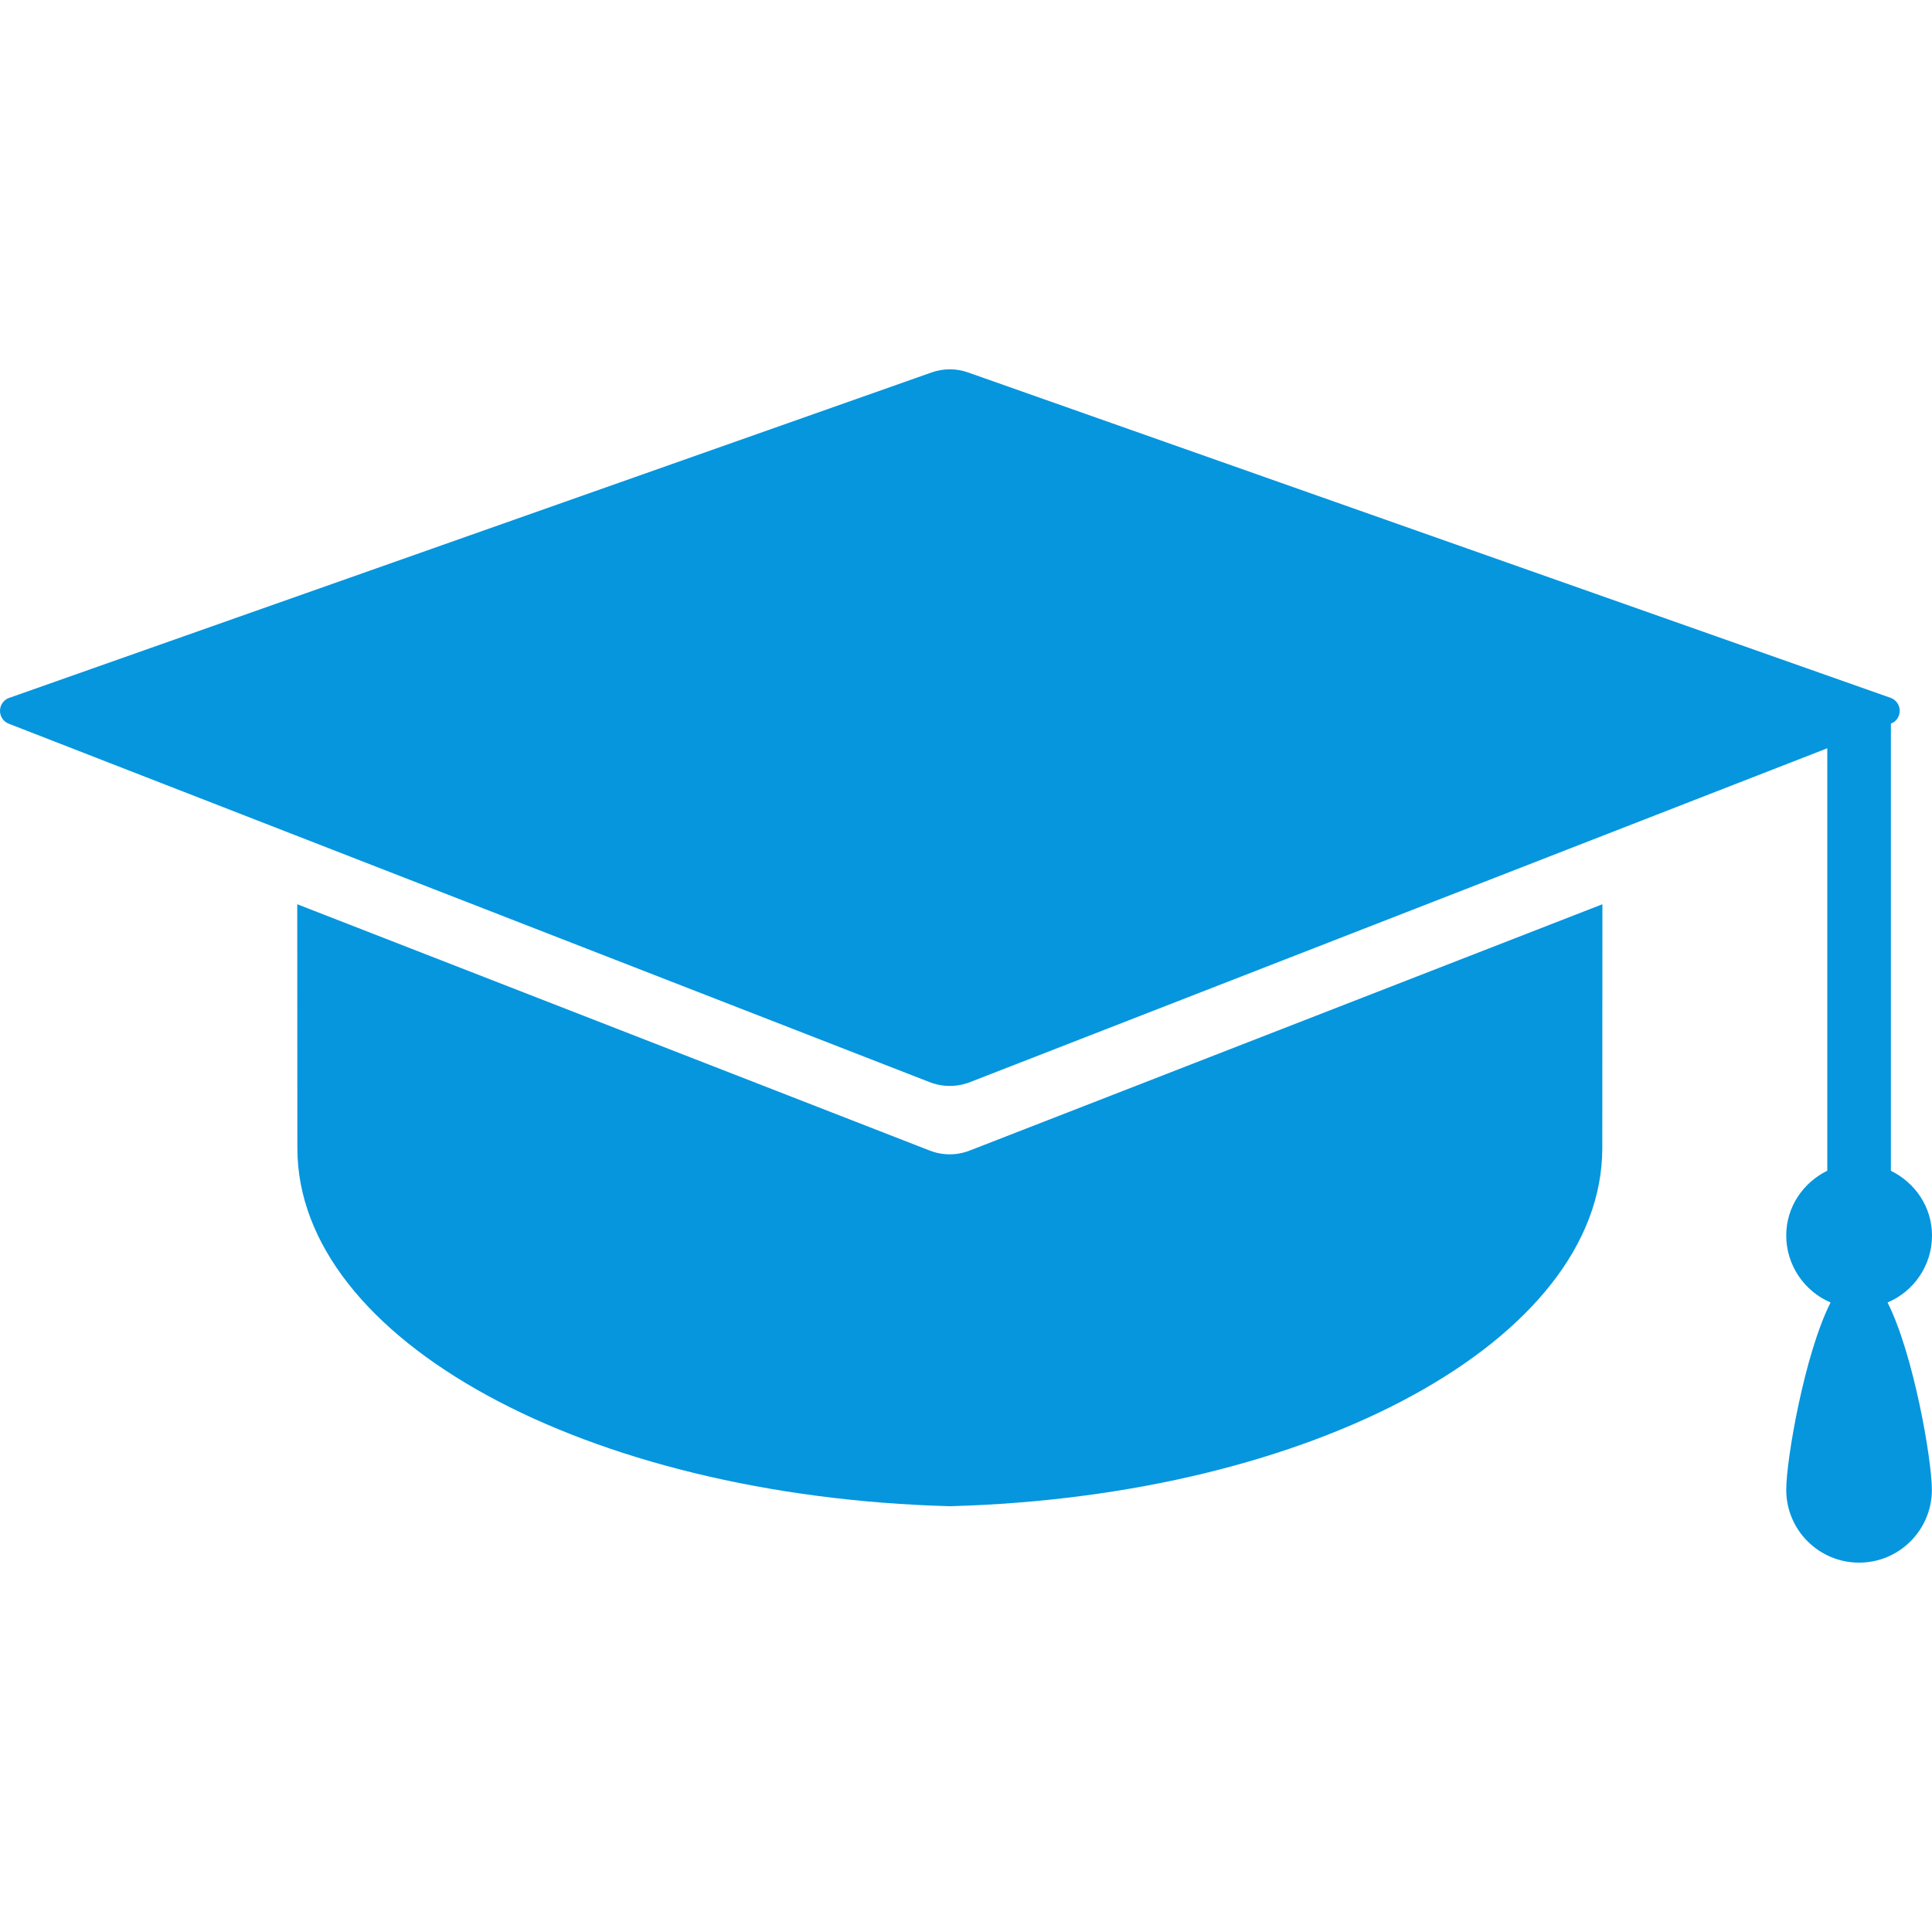
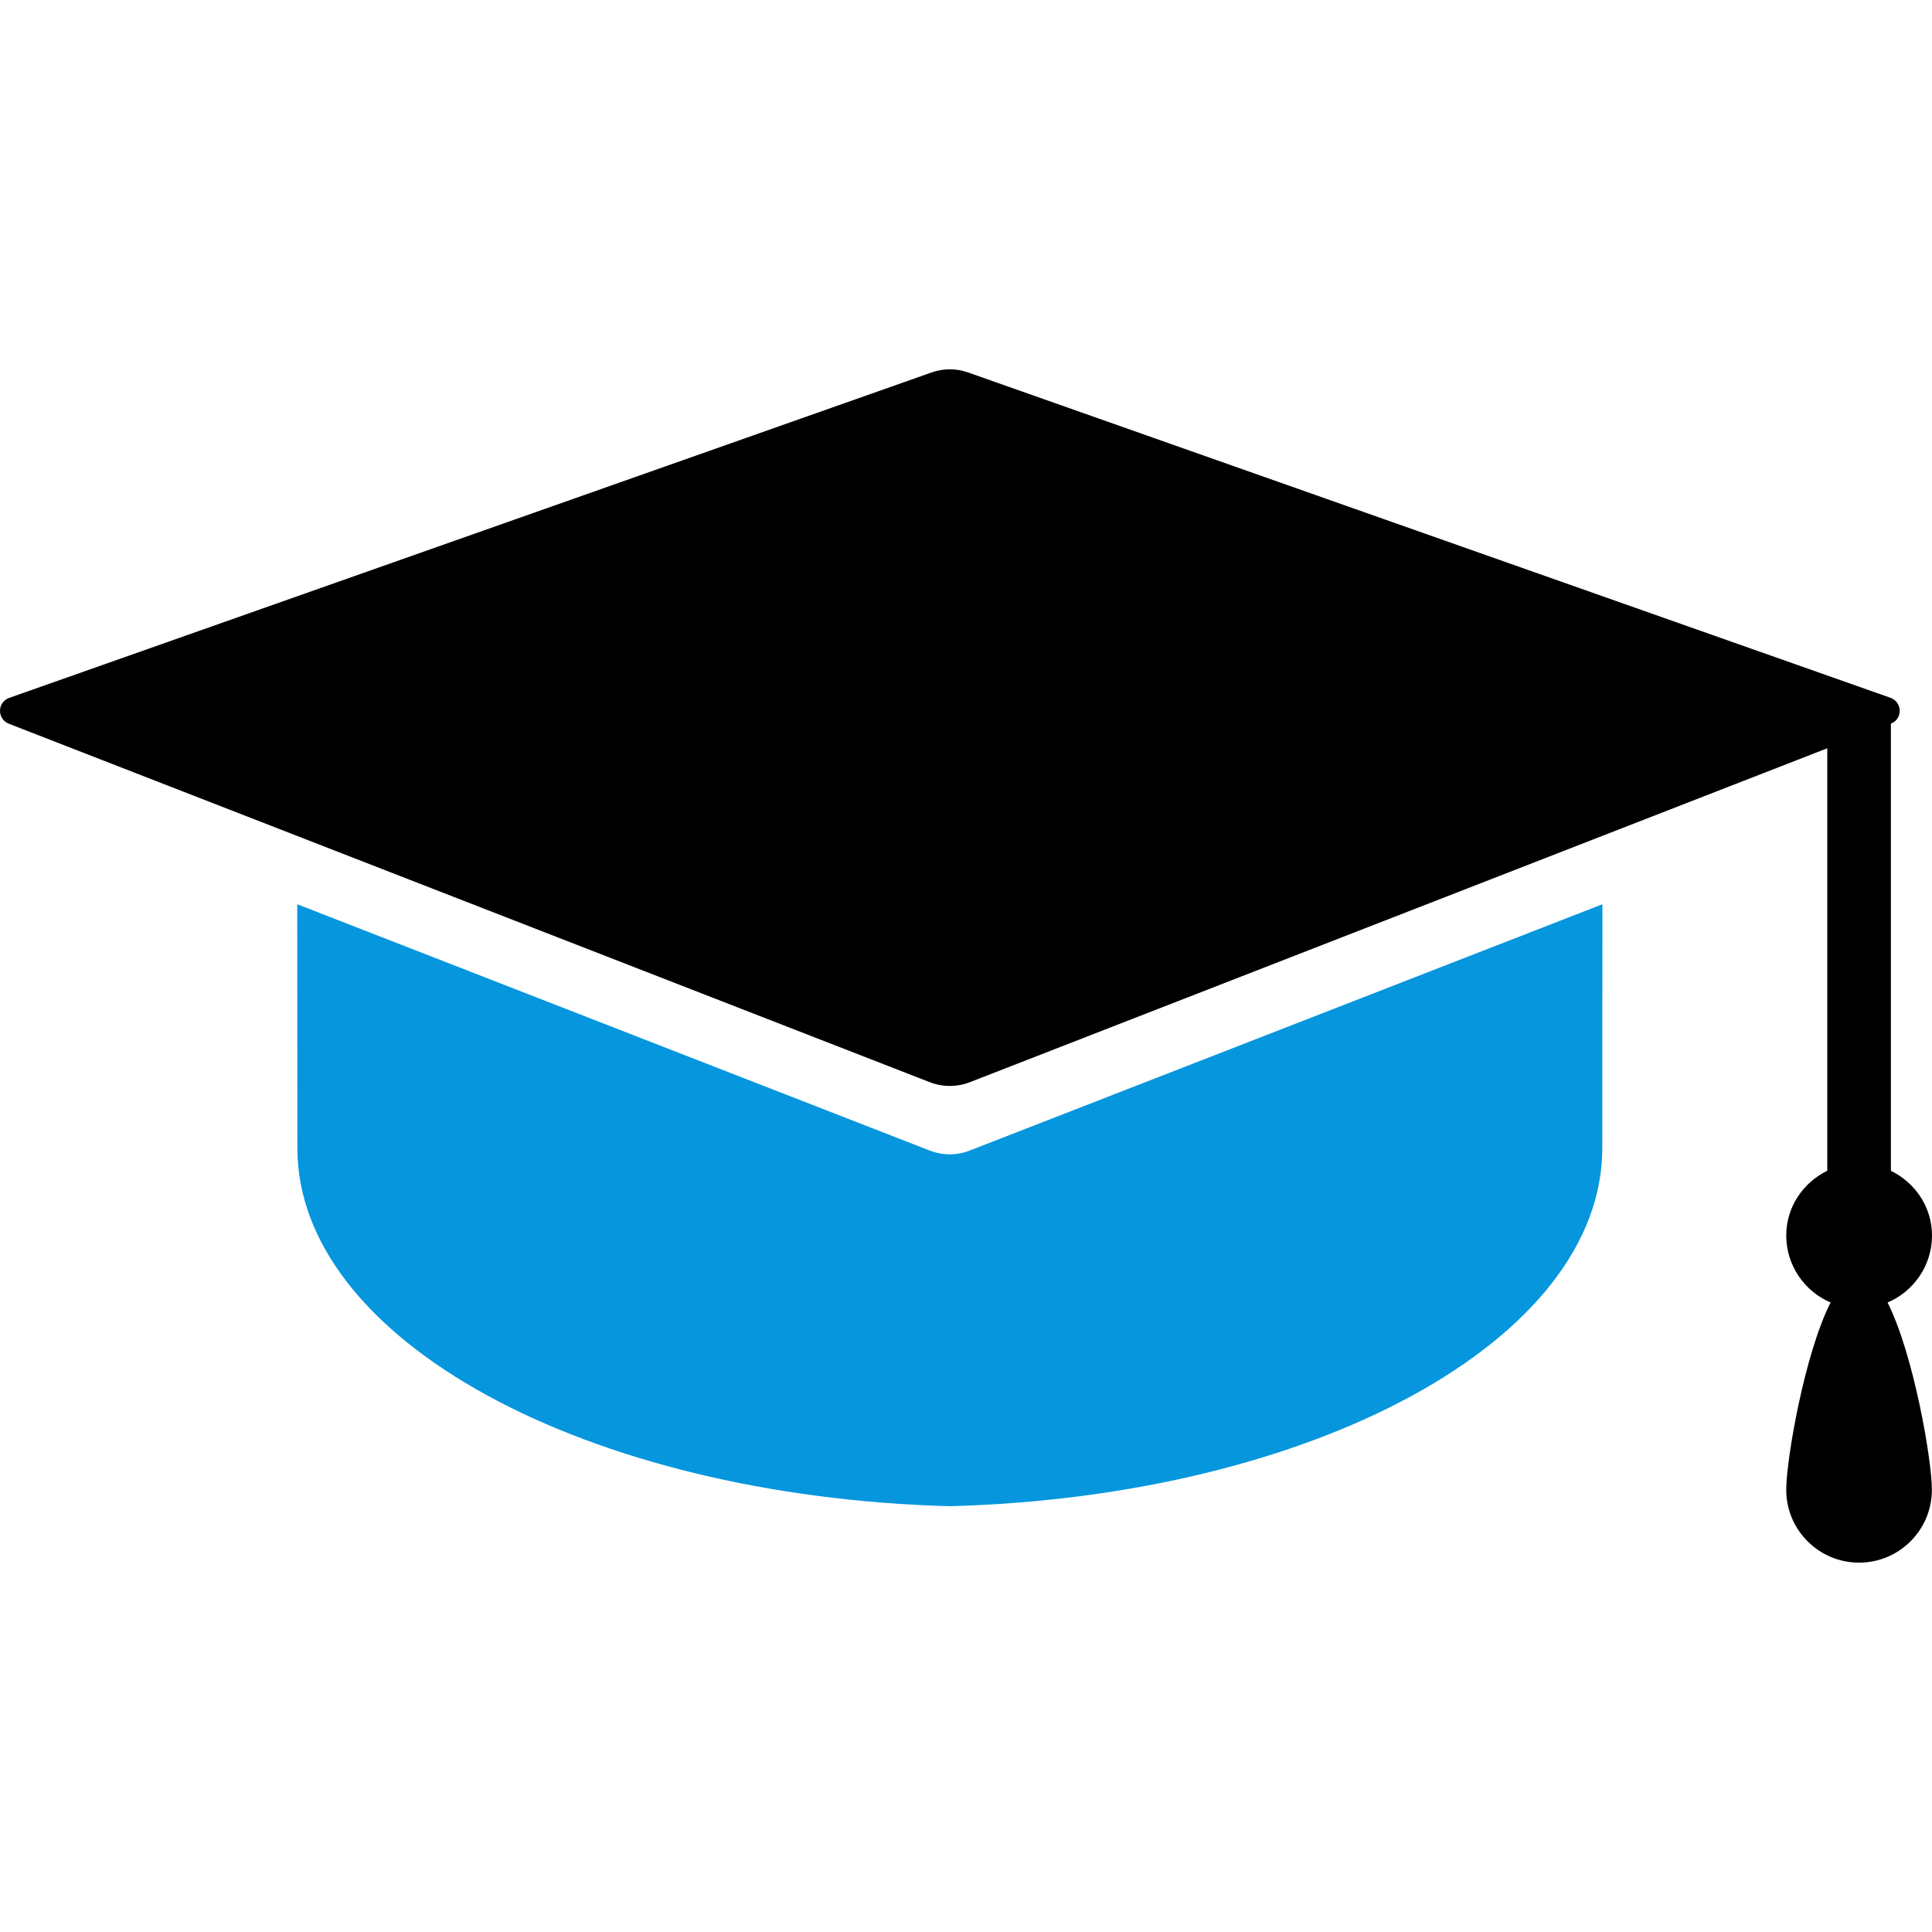
<svg xmlns="http://www.w3.org/2000/svg" version="1.1" id="Capa_1" x="0px" y="0px" width="31.771px" height="31.771px" viewBox="0 0 31.771 31.771" style="enable-background:new 0 0 31.771 31.771;" xml:space="preserve">
  <g>
    <g>
-       <path style="fill:#0596DE" d="M31.771,20.319c0-0.474-0.279-0.87-0.676-1.066V11.9c0.09-0.034,0.146-0.119,0.145-0.214c0-0.095-0.062-0.179-0.149-0.21    L15.92,6.125c-0.194-0.069-0.406-0.069-0.601,0L0.15,11.477c-0.089,0.031-0.149,0.115-0.15,0.21s0.056,0.18,0.144,0.214    l15.148,5.896c0.211,0.081,0.444,0.081,0.655,0l14.102-5.492v6.947c-0.396,0.195-0.675,0.594-0.675,1.065    c0,0.492,0.3,0.919,0.729,1.102c-0.429,0.847-0.729,2.585-0.729,3.081c0,0.661,0.537,1.197,1.198,1.197    c0.66,0,1.197-0.536,1.197-1.197c0-0.496-0.301-2.234-0.729-3.081C31.47,21.238,31.771,20.811,31.771,20.319z" />
+       <path style="fill: " d="M31.771,20.319c0-0.474-0.279-0.87-0.676-1.066V11.9c0.09-0.034,0.146-0.119,0.145-0.214c0-0.095-0.062-0.179-0.149-0.21    L15.92,6.125c-0.194-0.069-0.406-0.069-0.601,0L0.15,11.477c-0.089,0.031-0.149,0.115-0.15,0.21s0.056,0.18,0.144,0.214    l15.148,5.896c0.211,0.081,0.444,0.081,0.655,0l14.102-5.492v6.947c-0.396,0.195-0.675,0.594-0.675,1.065    c0,0.492,0.3,0.919,0.729,1.102c-0.429,0.847-0.729,2.585-0.729,3.081c0,0.661,0.537,1.197,1.198,1.197    c0.66,0,1.197-0.536,1.197-1.197c0-0.496-0.301-2.234-0.729-3.081C31.47,21.238,31.771,20.811,31.771,20.319z" />
      <path style="fill:#0596DE" d="M4.888,14.87c0.001,1.696,0.002,3.692,0.002,4.009c0,3.158,4.753,5.729,10.73,5.89c5.976-0.161,10.729-2.729,10.729-5.89    c0-0.315,0-2.312,0.002-4.009l-10.406,4.051c-0.211,0.082-0.444,0.082-0.655,0L4.888,14.87z" />
    </g>
  </g>
</svg>
